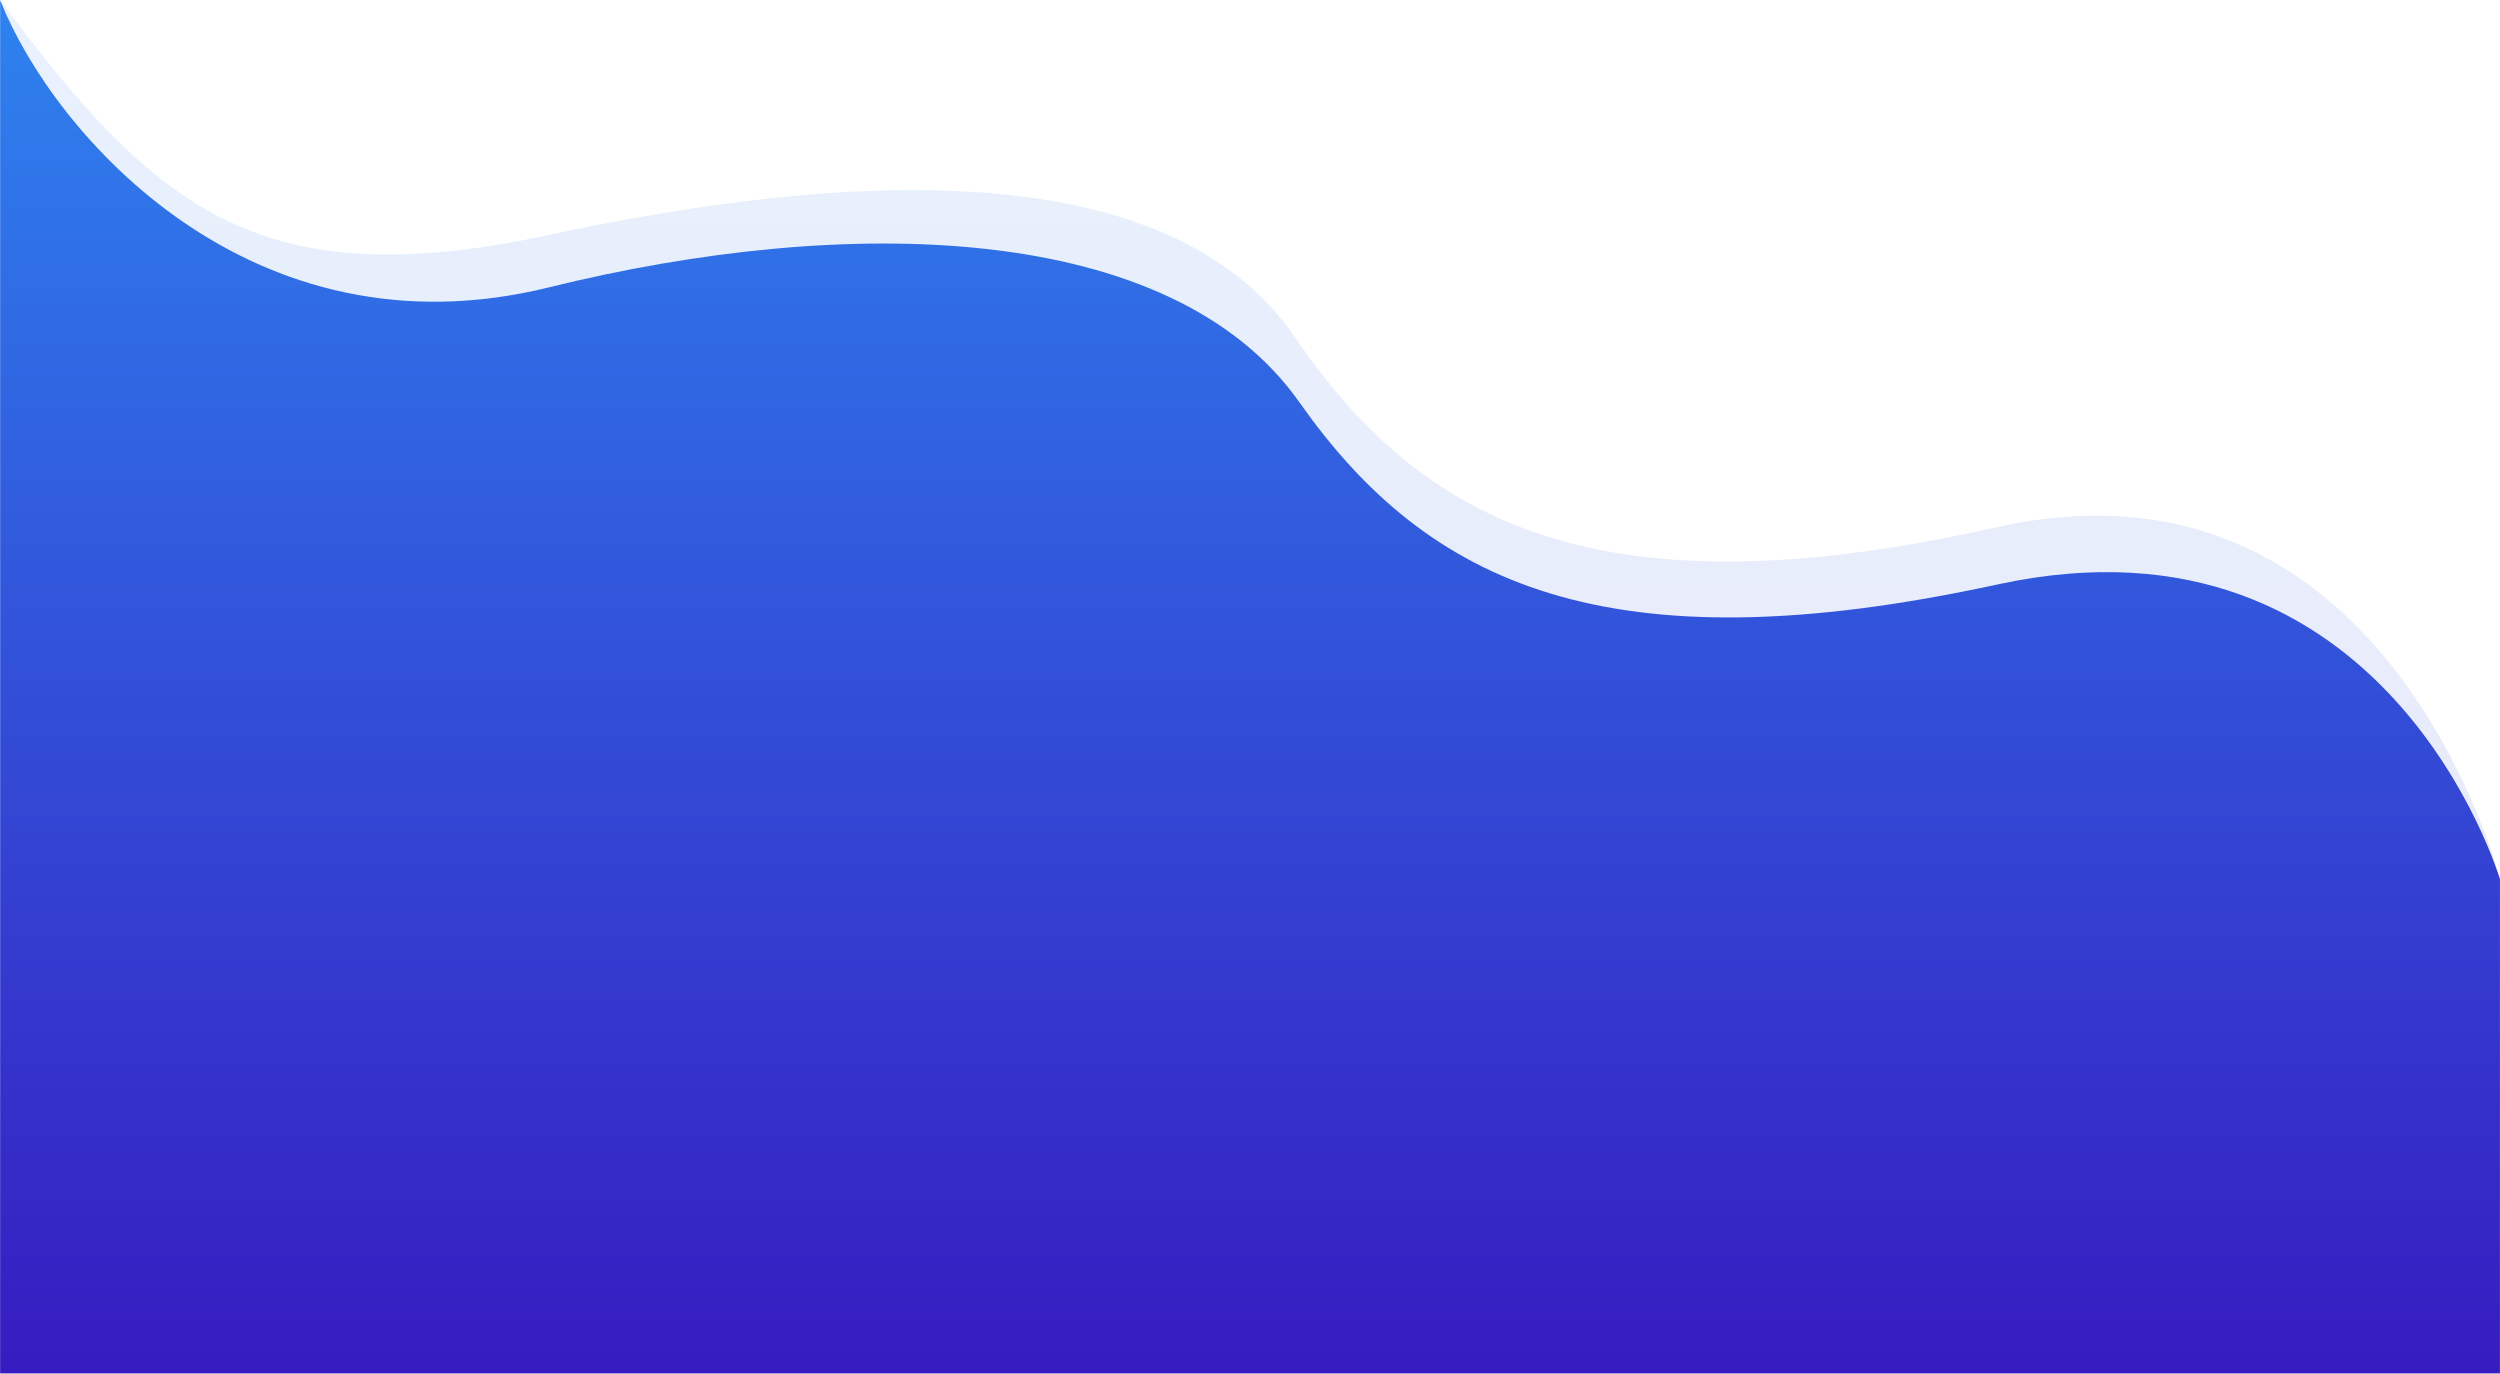
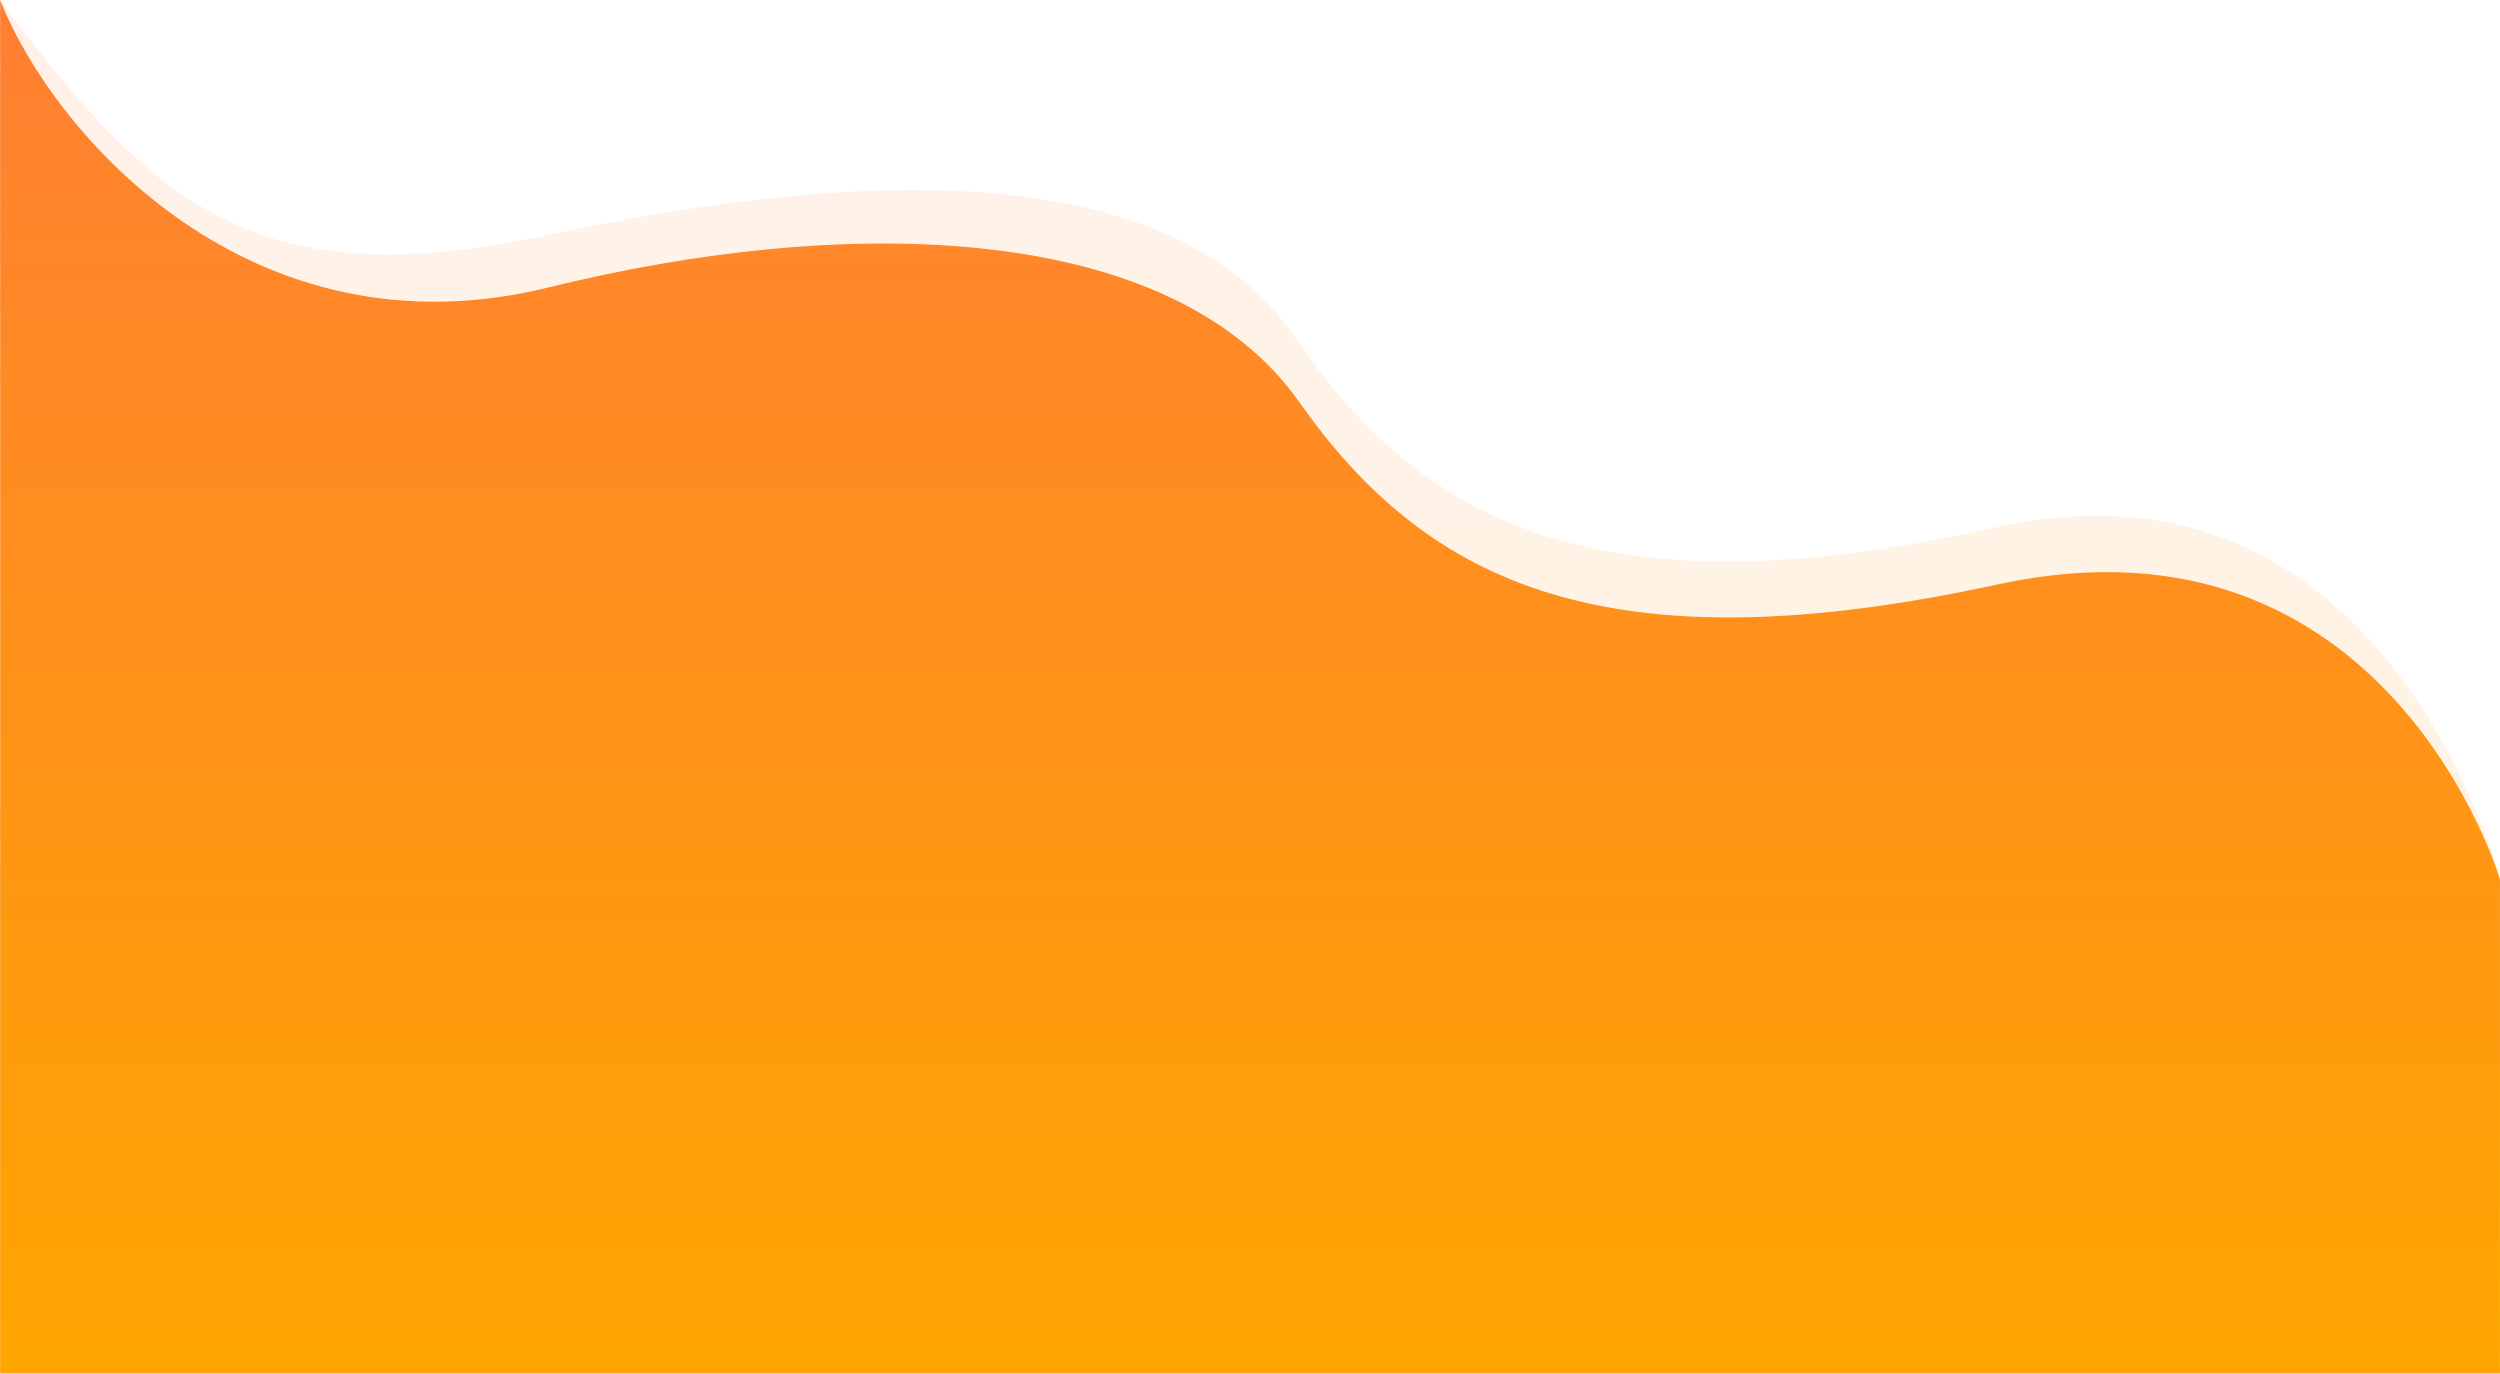
<svg xmlns="http://www.w3.org/2000/svg" width="1920.193" height="1054.854" viewBox="0 0 1920.193 1054.854">
  <defs>
    <linearGradient id="linear-gradient" x1="0.5" y1="1" x2="0.5" gradientUnits="objectBoundingBox">
-       <stop offset="0" stop-color="#361cc1" />
-       <stop offset="1" stop-color="#2e82ef" />
+       <stop offset="0" stop-color="#FFA500" />
+       <stop offset="1" stop-color="#FF7F32" />
    </linearGradient>
  </defs>
  <g id="Group_111" data-name="Group 111" transform="translate(0.13 -6328.591)">
    <path id="Path_195" data-name="Path 195" d="M1367.063,374.808s-85.855-337.77-386.677-270.232-439.4,0-538.268-145.16-352-126.953-574.629-79.205S-434.941-141.322-553.13-300.409c0,.029.052,1054.854.052,1054.854H1367.047Z" transform="translate(553 6629)" opacity="0.11" fill="url(#linear-gradient)" />
    <path id="Path_194" data-name="Path 194" d="M1357.421,316.985S1271.128,25.525,971.495,90.593s-437.666,0-536.141-139.852S86.839-193.9-141.188-137.578s-380-116.481-421.437-220.589c.1,8-.016,1054.71-.016,1054.71H1357.406Z" transform="translate(562.61 6686.902)" fill="url(#linear-gradient)" />
  </g>
</svg>
